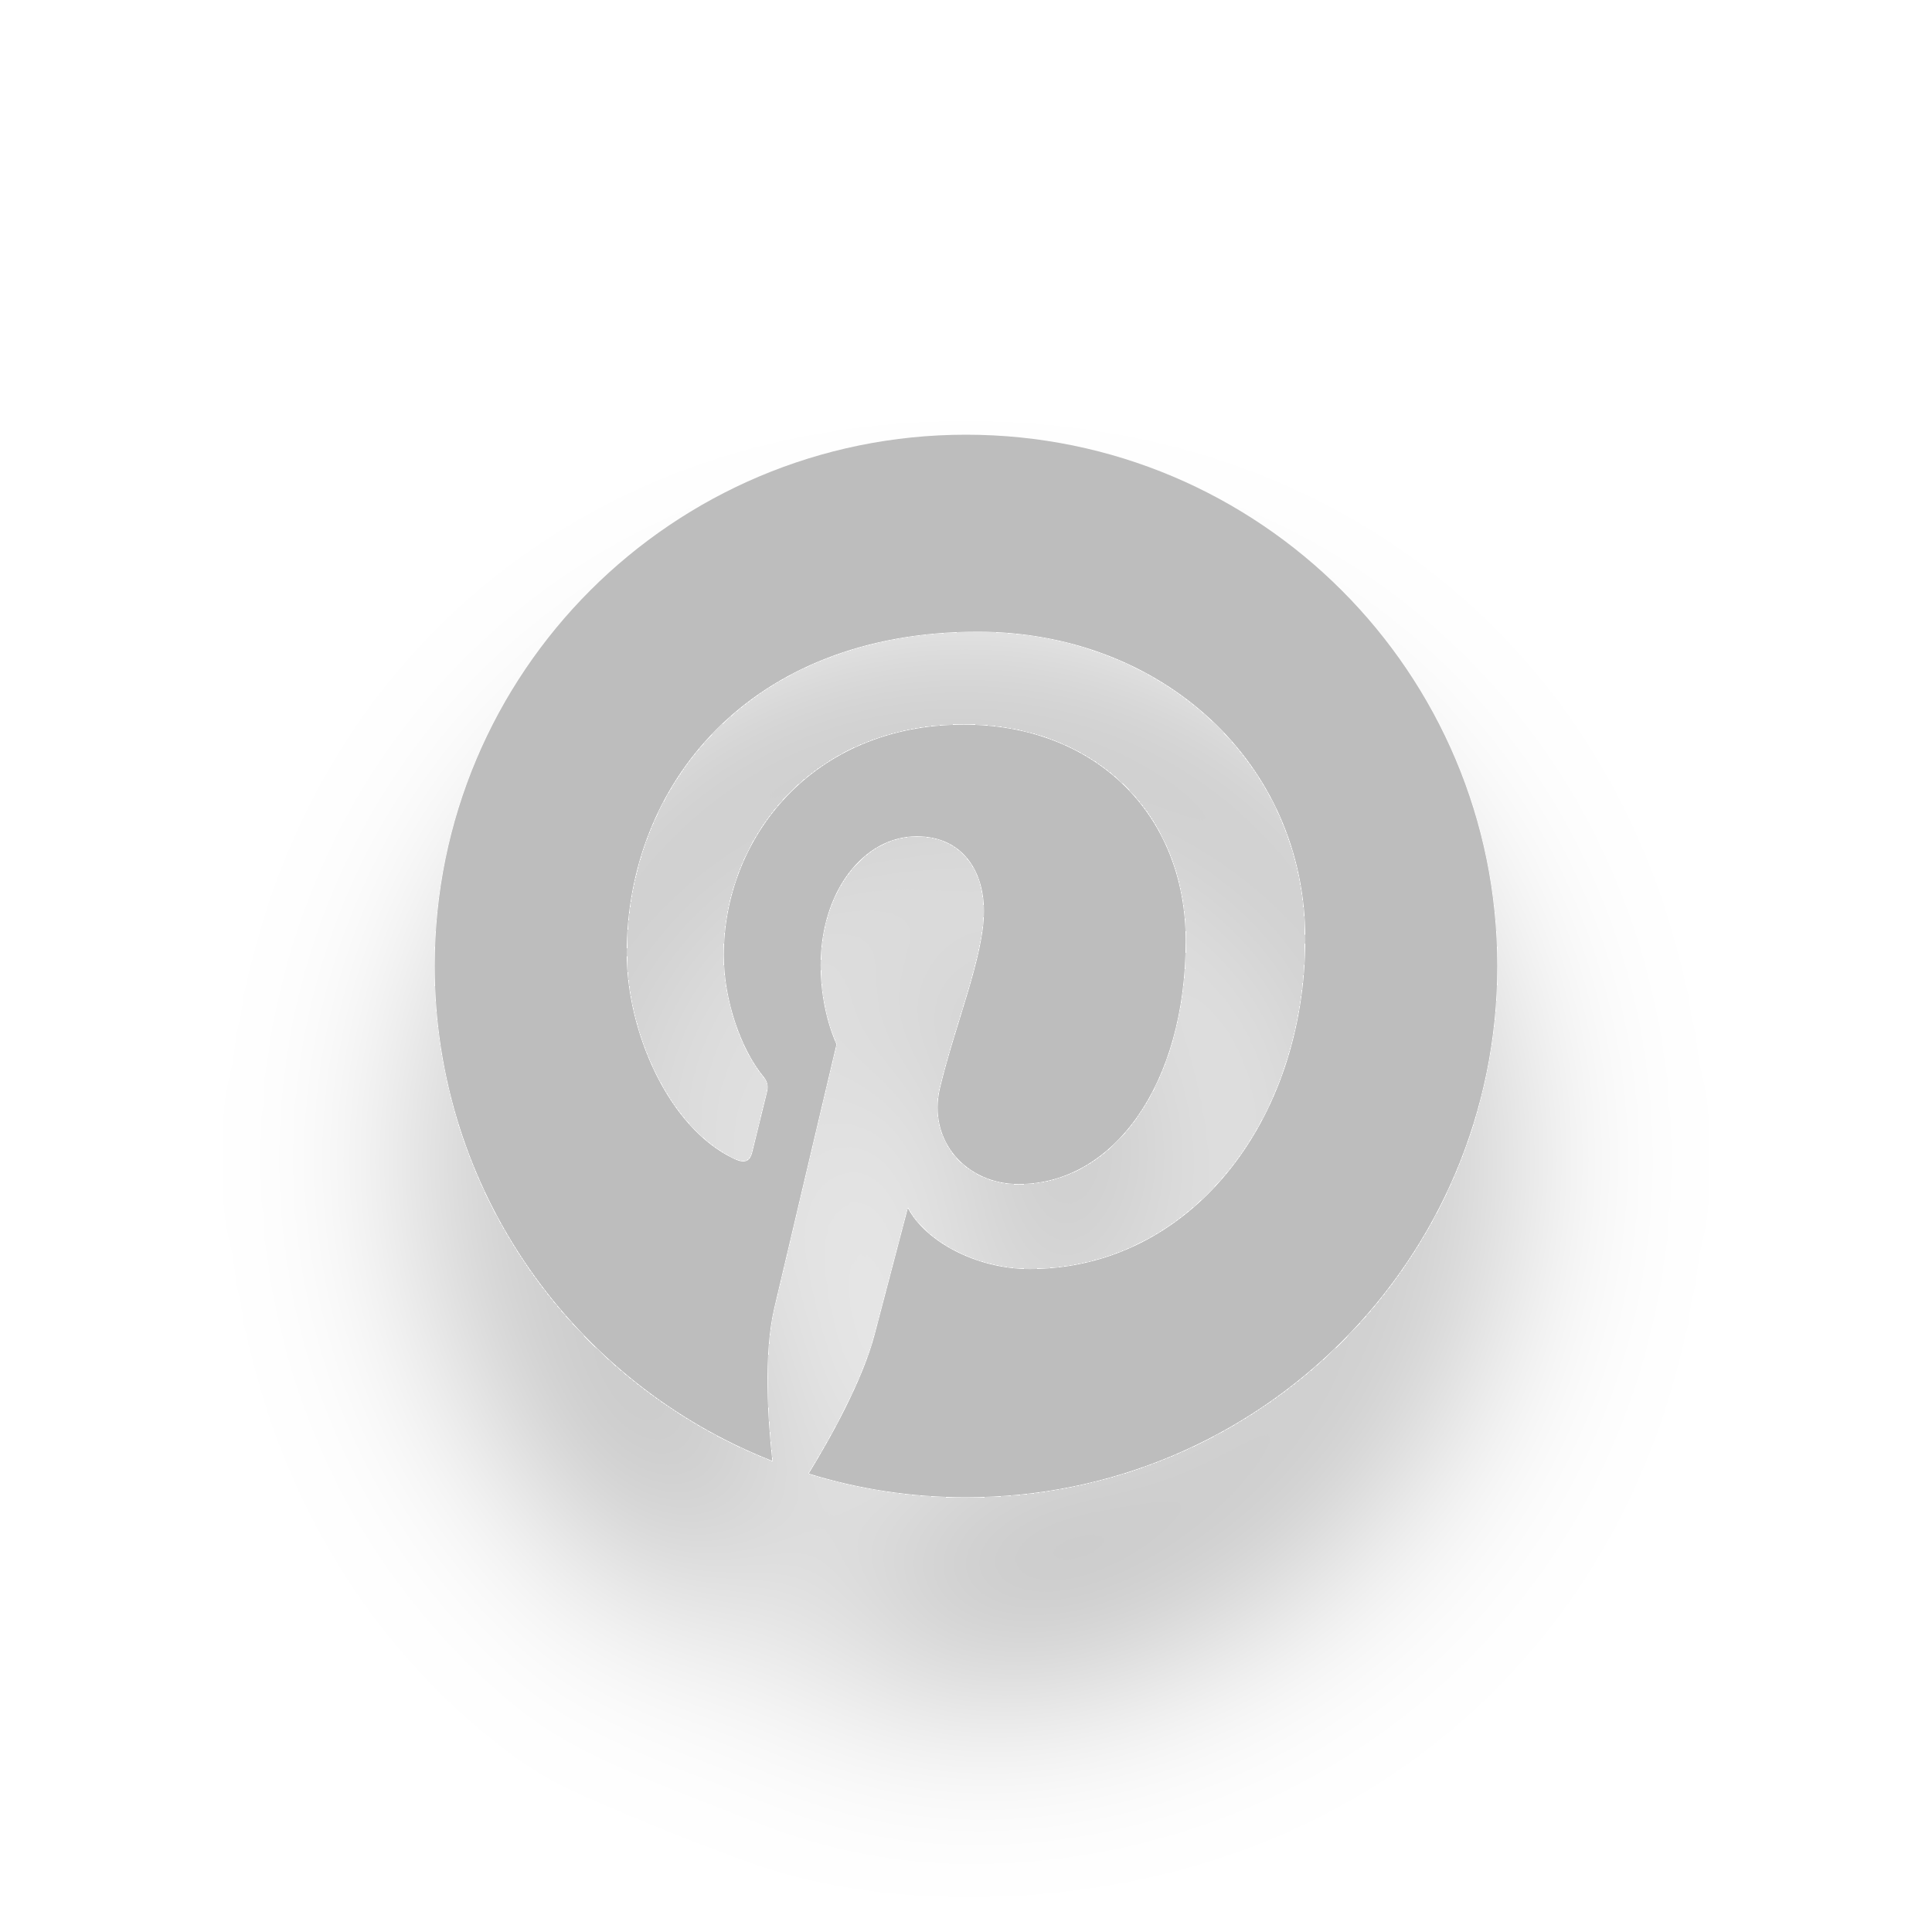
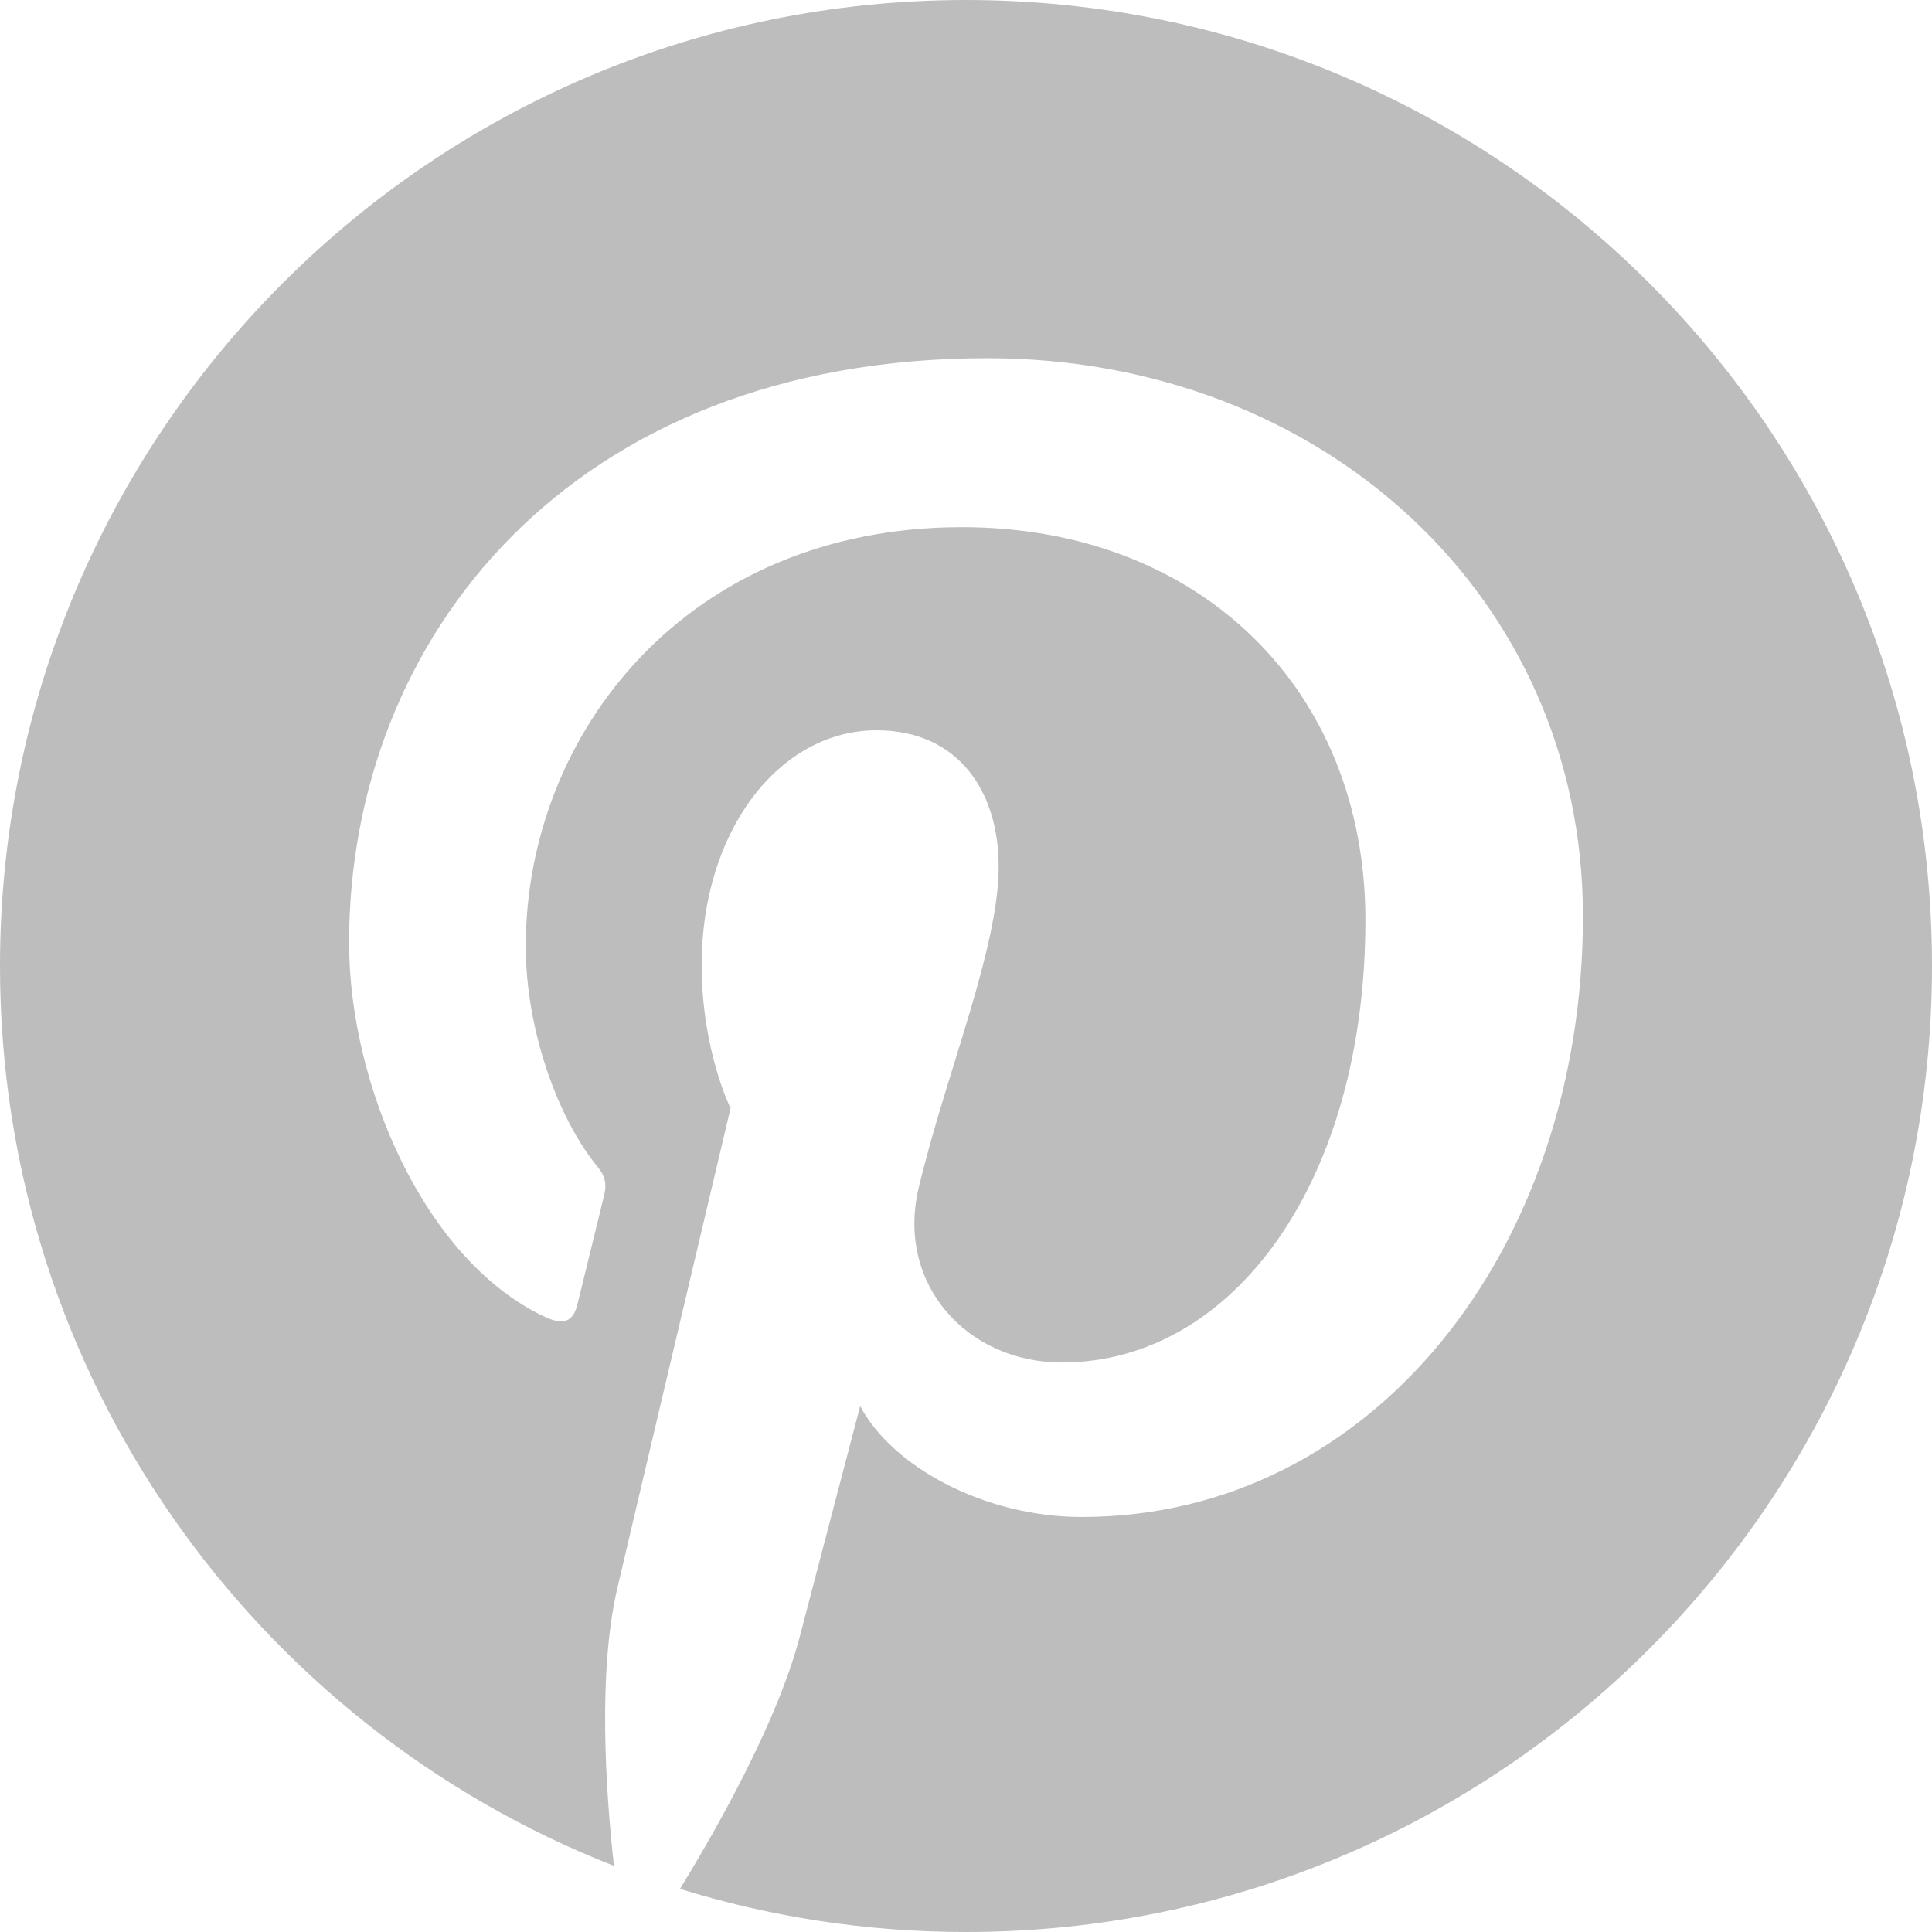
- <svg xmlns="http://www.w3.org/2000/svg" width="40" height="40" viewBox="0 0 40 40" fill="none">
-   <g filter="url(#filter0_d_85_5165)">
-     <path d="M20 9C13.925 9 9 13.925 9 20C9 24.66 11.899 28.644 15.991 30.247C15.895 29.376 15.808 28.038 16.029 27.088C16.229 26.229 17.319 21.62 17.319 21.62C17.319 21.62 16.99 20.961 16.99 19.987C16.99 18.457 17.877 17.315 18.981 17.315C19.919 17.315 20.372 18.02 20.372 18.865C20.372 19.809 19.772 21.22 19.462 22.527C19.202 23.622 20.011 24.515 21.09 24.515C23.045 24.515 24.548 22.454 24.548 19.478C24.548 16.844 22.656 15.003 19.953 15.003C16.824 15.003 14.986 17.35 14.986 19.776C14.986 20.722 15.351 21.736 15.805 22.287C15.895 22.396 15.908 22.491 15.882 22.602C15.798 22.95 15.612 23.697 15.576 23.85C15.528 24.051 15.417 24.094 15.208 23.997C13.834 23.357 12.975 21.349 12.975 19.735C12.975 16.265 15.496 13.079 20.243 13.079C24.059 13.079 27.025 15.798 27.025 19.432C27.025 23.223 24.634 26.274 21.317 26.274C20.202 26.274 19.154 25.695 18.796 25.011C18.796 25.011 18.244 27.111 18.11 27.626C17.862 28.581 17.191 29.779 16.743 30.509C17.772 30.828 18.866 31 20 31C26.075 31 31 26.075 31 20C31 13.925 26.075 9 20 9Z" fill="#BDBDBD" />
-   </g>
-   <defs>
-     <filter id="filter0_d_85_5165" x="-4" y="0" width="48" height="48" filterUnits="userSpaceOnUse" color-interpolation-filters="sRGB">
-       <feFlood flood-opacity="0" result="BackgroundImageFix" />
-       <feColorMatrix in="SourceAlpha" type="matrix" values="0 0 0 0 0 0 0 0 0 0 0 0 0 0 0 0 0 0 127 0" result="hardAlpha" />
-       <feOffset dy="4" />
-       <feGaussianBlur stdDeviation="2" />
-       <feComposite in2="hardAlpha" operator="out" />
-       <feColorMatrix type="matrix" values="0 0 0 0 0 0 0 0 0 0 0 0 0 0 0 0 0 0 0.25 0" />
-       <feBlend mode="normal" in2="BackgroundImageFix" result="effect1_dropShadow_85_5165" />
-       <feBlend mode="normal" in="SourceGraphic" in2="effect1_dropShadow_85_5165" result="shape" />
-     </filter>
-   </defs>
+ <svg xmlns="http://www.w3.org/2000/svg" width="22" height="22" viewBox="0 0 22 22" fill="none">
+   <path d="M11 8.96454e-05C4.925 8.96454e-05 0 4.925 0 11C0 15.66 2.899 19.644 6.991 21.247C6.895 20.376 6.808 19.038 7.029 18.088C7.229 17.229 8.319 12.62 8.319 12.62C8.319 12.62 7.99 11.961 7.99 10.987C7.99 9.457 8.877 8.316 9.981 8.316C10.919 8.316 11.372 9.02 11.372 9.865C11.372 10.809 10.772 12.22 10.461 13.527C10.202 14.622 11.011 15.515 12.09 15.515C14.045 15.515 15.548 13.454 15.548 10.478C15.548 7.844 13.656 6.003 10.954 6.003C7.824 6.003 5.987 8.35 5.987 10.777C5.987 11.722 6.351 12.736 6.805 13.287C6.895 13.396 6.908 13.491 6.881 13.602C6.798 13.95 6.612 14.697 6.576 14.85C6.528 15.051 6.417 15.094 6.208 14.997C4.834 14.357 3.975 12.349 3.975 10.736C3.975 7.266 6.496 4.079 11.243 4.079C15.059 4.079 18.025 6.798 18.025 10.432C18.025 14.223 15.634 17.274 12.317 17.274C11.202 17.274 10.154 16.695 9.795 16.011C9.795 16.011 9.244 18.111 9.11 18.626C8.862 19.581 8.191 20.779 7.743 21.509C8.772 21.828 9.866 22 11 22C17.075 22 22 17.075 22 11C22 4.925 17.075 8.96454e-05 11 8.96454e-05Z" fill="#BDBDBD" />
</svg>
